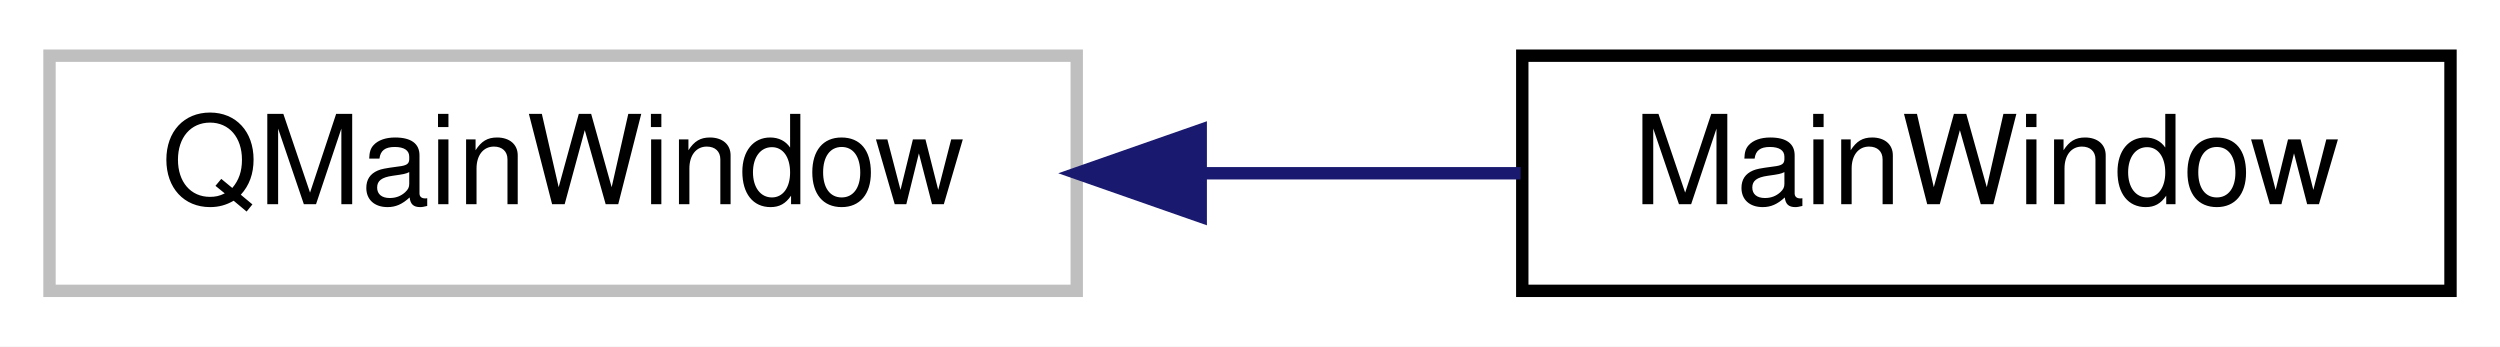
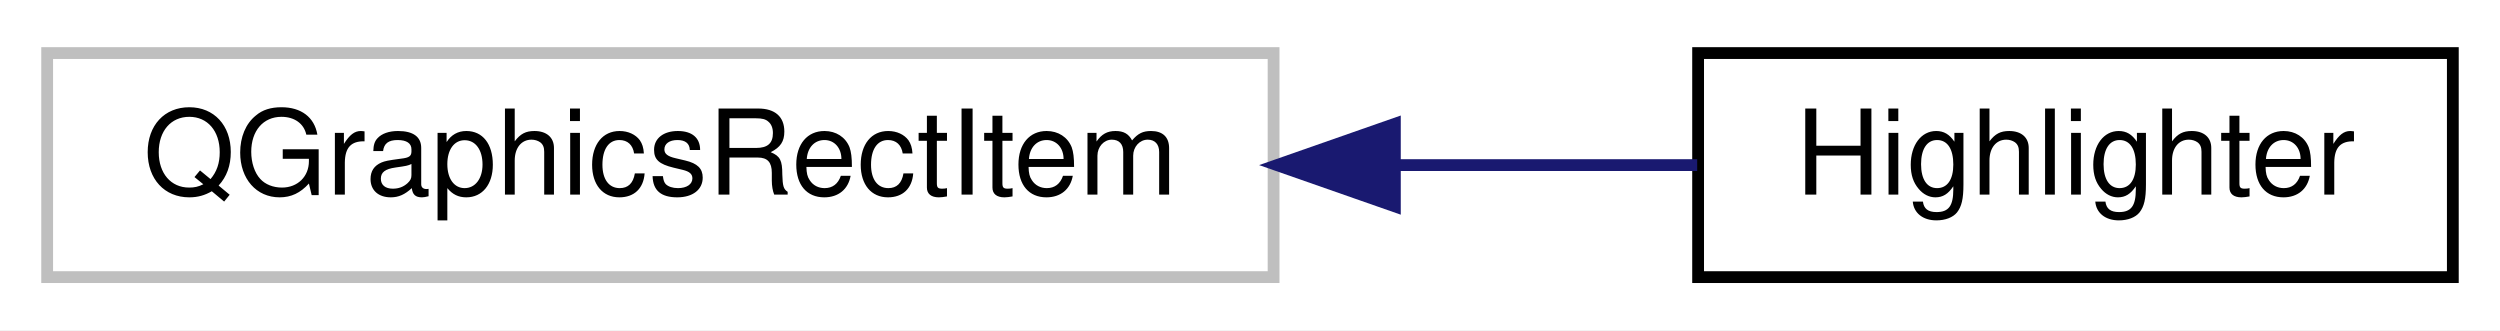
- <svg xmlns="http://www.w3.org/2000/svg" xmlns:xlink="http://www.w3.org/1999/xlink" width="202pt" height="28pt" viewBox="0.00 0.00 202.00 28.00">
+ <svg xmlns="http://www.w3.org/2000/svg" xmlns:xlink="http://www.w3.org/1999/xlink" width="212pt" height="28pt" viewBox="0.00 0.00 212.00 28.00">
  <g id="graph0" class="graph" transform="scale(1 1) rotate(0) translate(4 24)">
-     <polygon fill="#ffffff" stroke="transparent" points="-4,4 -4,-24 198,-24 198,4 -4,4" />
+     <polygon fill="#ffffff" stroke="transparent" points="-4,4 -4,-24 208,-24 208,4 -4,4" />
    <g id="node1" class="node">
      <g id="a_node1">
        <a xlink:title=" ">
-           <polygon fill="#ffffff" stroke="#bfbfbf" points="0,-.5 0,-19.5 83,-19.5 83,-.5 0,-.5" />
-           <text text-anchor="middle" x="41.5" y="-7.5" font-family="Helvetica,sans-Serif" font-size="10.00" fill="#000000">QMainWindow</text>
+           <polygon fill="#ffffff" stroke="#bfbfbf" points="0,-.5 0,-19.5 104,-19.5 104,-.5 0,-.5" />
+           <text text-anchor="middle" x="52" y="-7.5" font-family="Helvetica,sans-Serif" font-size="10.00" fill="#000000">QGraphicsRectItem</text>
        </a>
      </g>
    </g>
    <g id="node2" class="node">
      <g id="a_node2">
-         <a xlink:href="classMainWindow.html" target="_top" xlink:title=" ">
-           <polygon fill="#ffffff" stroke="#000000" points="119,-.5 119,-19.5 194,-19.5 194,-.5 119,-.5" />
-           <text text-anchor="middle" x="156.5" y="-7.5" font-family="Helvetica,sans-Serif" font-size="10.00" fill="#000000">MainWindow</text>
+         <a xlink:href="classHighlighter.html" target="_top" xlink:title=" ">
+           <polygon fill="#ffffff" stroke="#000000" points="140,-.5 140,-19.5 204,-19.5 204,-.5 140,-.5" />
+           <text text-anchor="middle" x="172" y="-7.5" font-family="Helvetica,sans-Serif" font-size="10.00" fill="#000000">Highlighter</text>
        </a>
      </g>
    </g>
    <g id="edge1" class="edge">
-       <path fill="none" stroke="#191970" d="M93.077,-10C101.759,-10 110.622,-10 118.865,-10" />
-       <polygon fill="#191970" stroke="#191970" points="93.018,-6.5 83.018,-10 93.018,-13.5 93.018,-6.5" />
+       <path fill="none" stroke="#191970" d="M114.287,-10C123.157,-10 131.961,-10 139.921,-10" />
+       <polygon fill="#191970" stroke="#191970" points="114.285,-6.5 104.285,-10 114.285,-13.5 114.285,-6.5" />
    </g>
  </g>
</svg>
